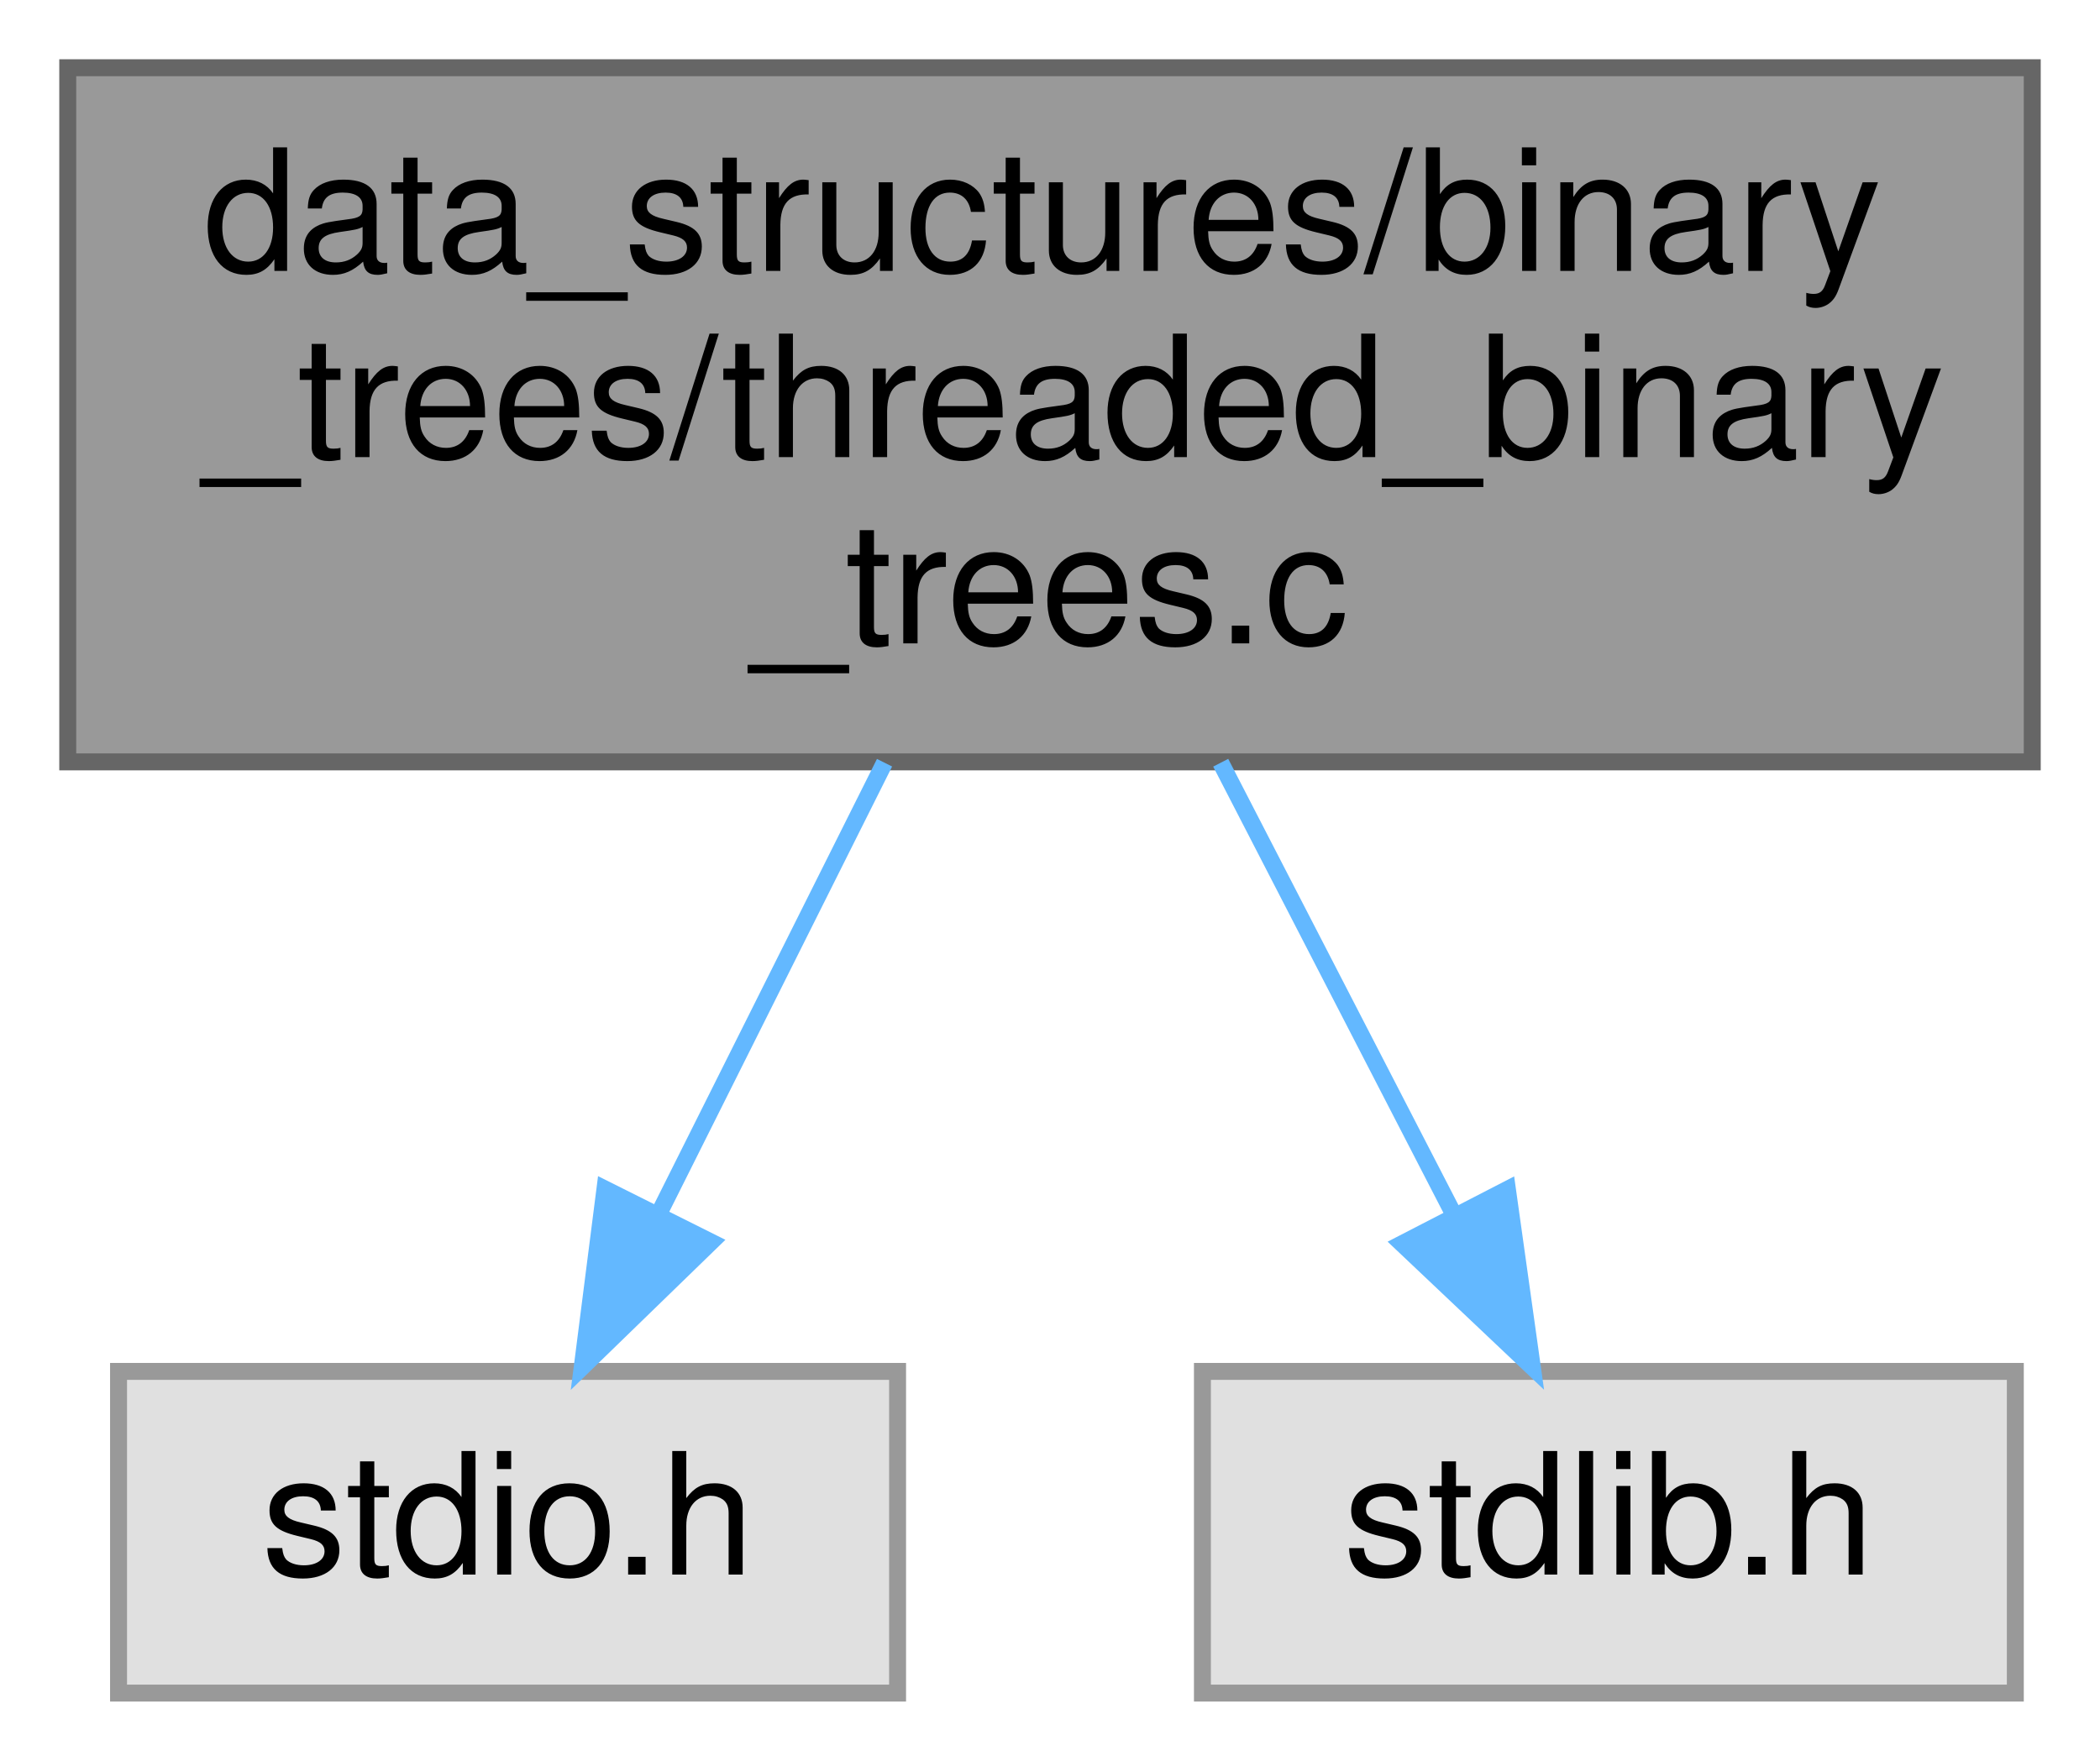
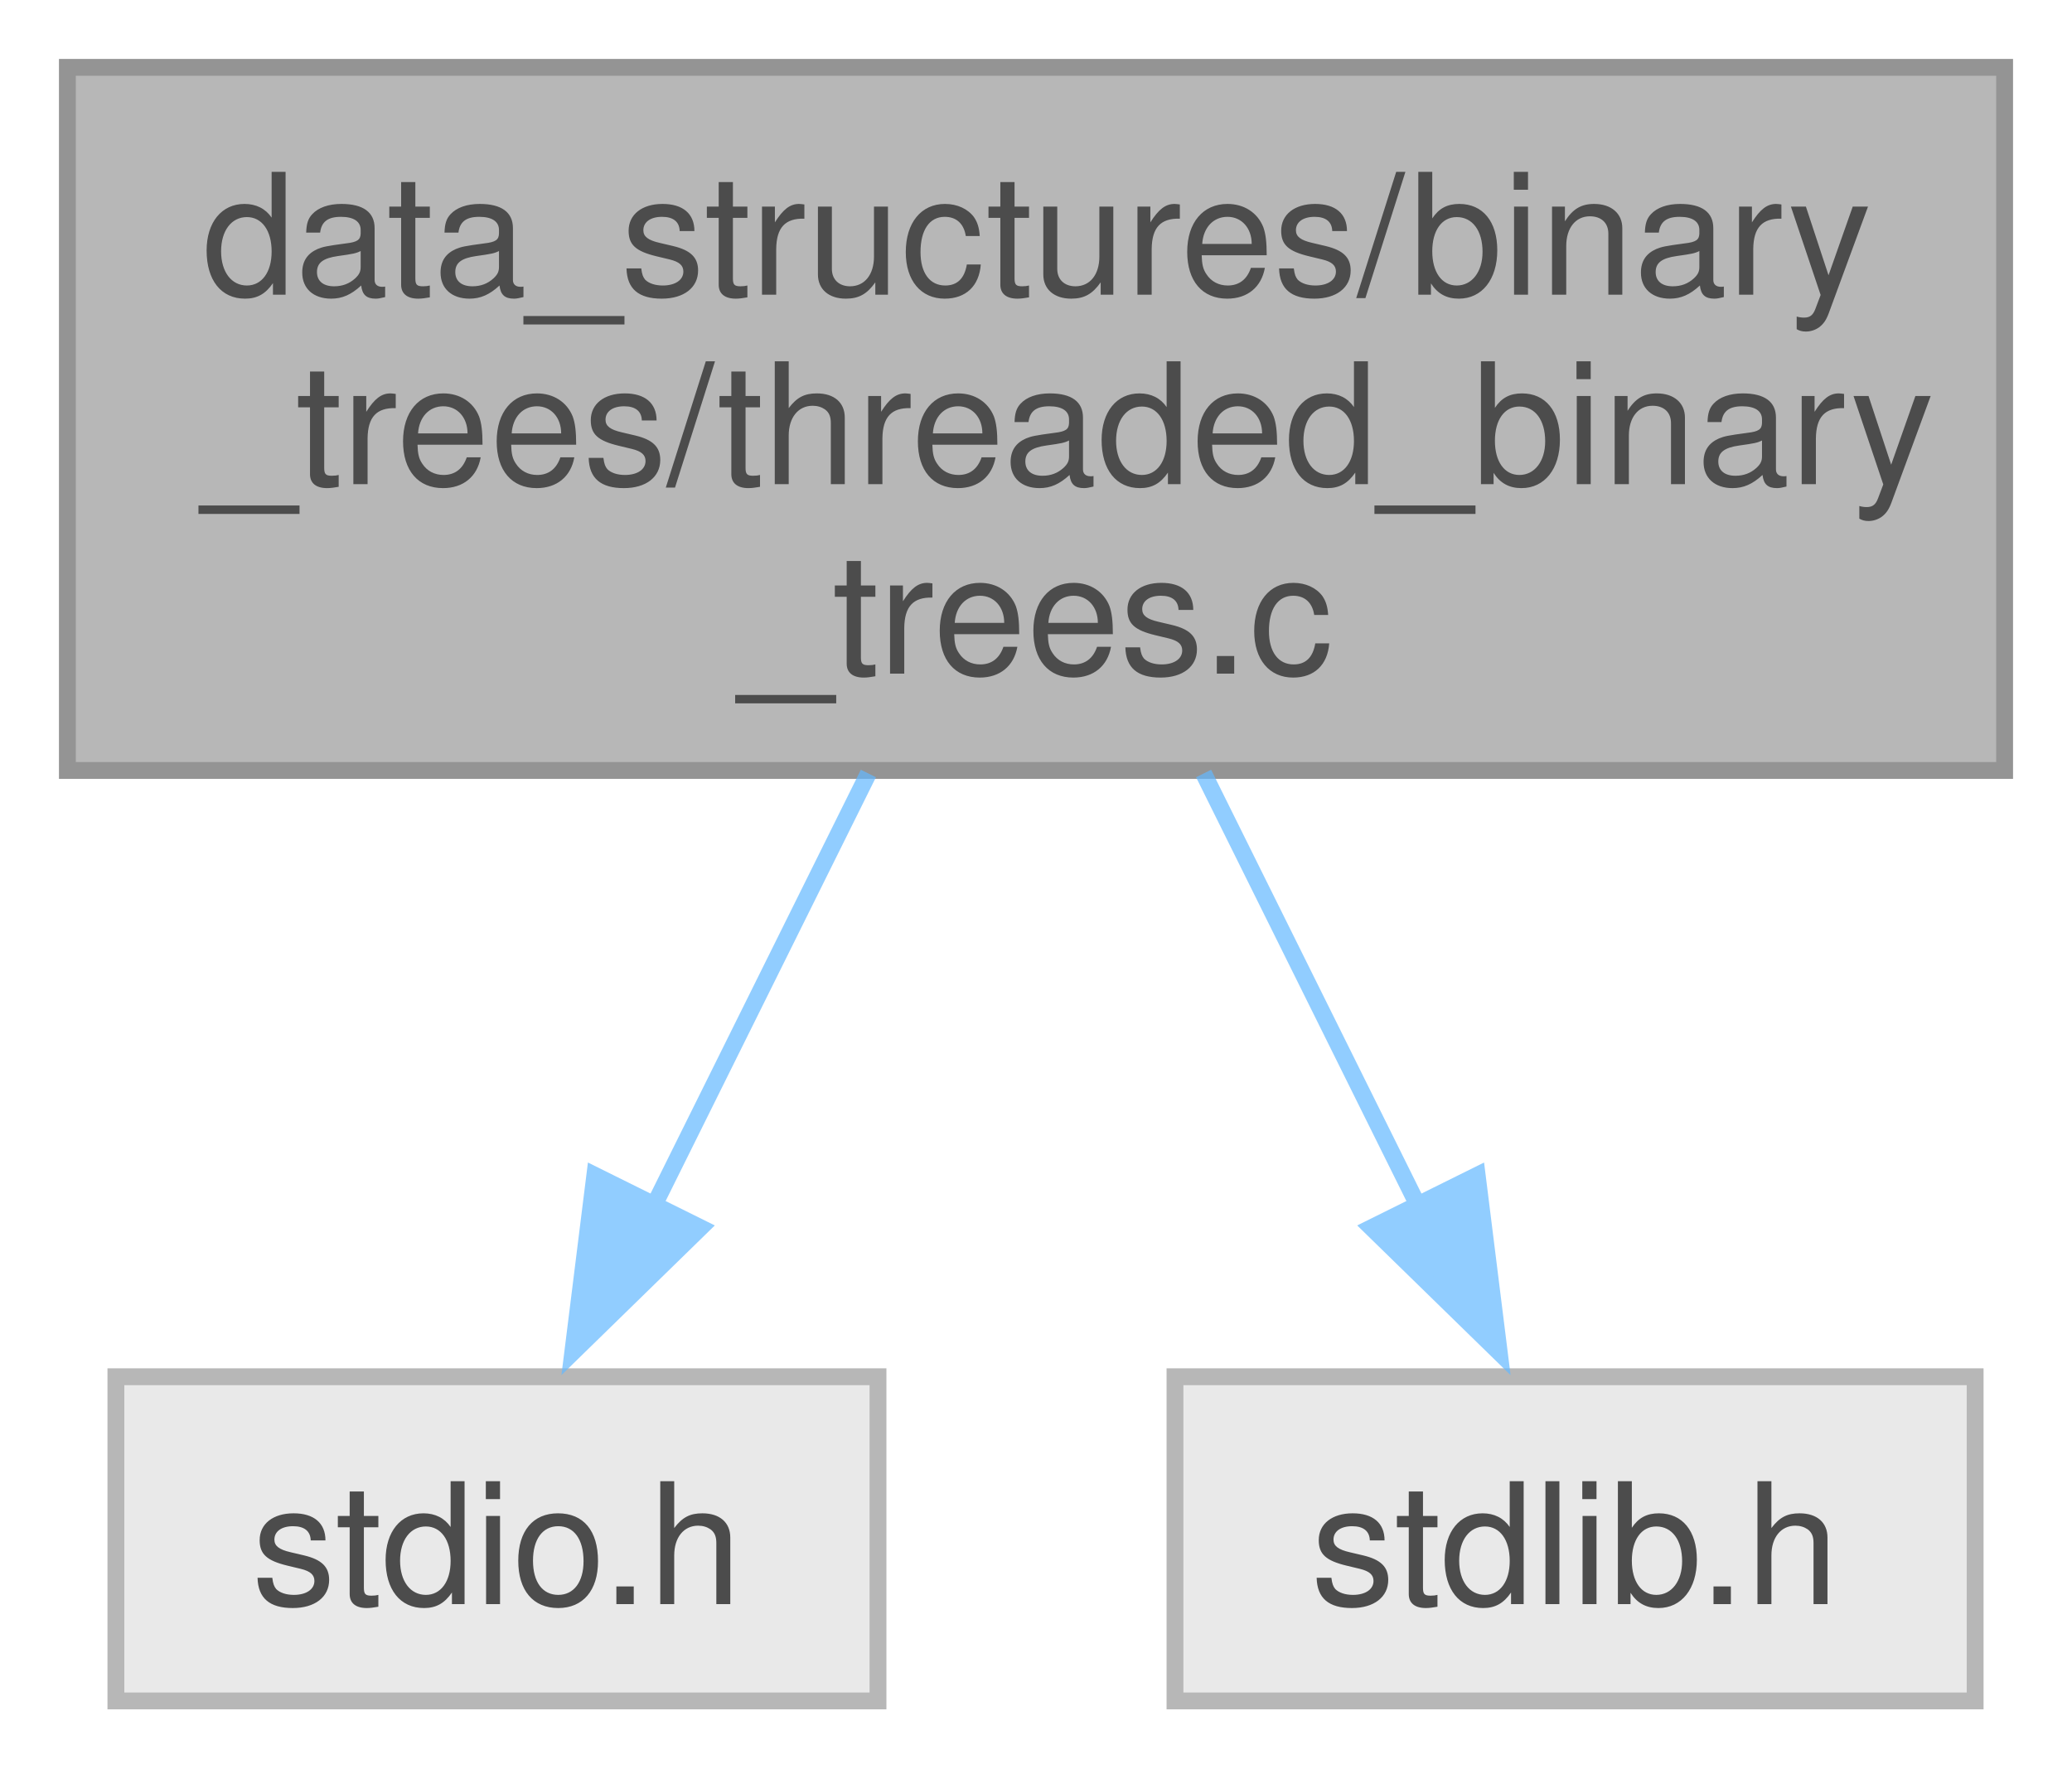
- <svg xmlns="http://www.w3.org/2000/svg" xmlns:xlink="http://www.w3.org/1999/xlink" width="124pt" height="104pt" viewBox="0.00 0.00 124.00 104.00">
-   <g id="graph0" class="graph" transform="scale(1 1) rotate(0) translate(4 100)">
-     <g id="node1" class="node">
-       <g id="a_node1">
-         <a xlink:title="This file is a simple implementation of a Threaded Binary Tree.">
-           <polygon fill="#999999" stroke="#666666" points="116,-96 0,-96 0,-55 116,-55 116,-96" />
-           <text text-anchor="start" x="8" y="-84" font-family="Helvetica,sans-Serif" font-size="10.00">data_structures/binary</text>
-           <text text-anchor="start" x="8" y="-73" font-family="Helvetica,sans-Serif" font-size="10.00">_trees/threaded_binary</text>
-           <text text-anchor="middle" x="58" y="-62" font-family="Helvetica,sans-Serif" font-size="10.00">_trees.c</text>
-         </a>
+ <svg xmlns="http://www.w3.org/2000/svg" xmlns:xlink="http://www.w3.org/1999/xlink" width="123pt" height="105pt" viewBox="0.00 0.00 123.00 105.00">
+   <svg id="main" version="1.1" xml:space="preserve">
+     <style type="text/css">
+ .node, .edge {opacity: 0.7;}
+ .node.selected, .edge.selected {opacity: 1;}
+ .edge:hover path { stroke: red; }
+ .edge:hover polygon { stroke: red; fill: red; }
+ </style>
+     <svg id="graph" class="graph">
+       <g id="graph0" class="graph" transform="scale(1 1) rotate(0) translate(4 101)">
+         <g id="Node000001" class="node">
+           <g id="a_Node000001">
+             <a xlink:title="This file is a simple implementation of a Threaded Binary Tree.">
+               <polygon fill="#999999" stroke="#666666" points="115,-97 0,-97 0,-55.25 115,-55.25 115,-97" />
+               <text text-anchor="start" x="8" y="-83.5" font-family="Helvetica,sans-Serif" font-size="10.00">data_structures/binary</text>
+               <text text-anchor="start" x="8" y="-72.25" font-family="Helvetica,sans-Serif" font-size="10.00">_trees/threaded_binary</text>
+               <text text-anchor="middle" x="57.5" y="-61" font-family="Helvetica,sans-Serif" font-size="10.00">_trees.c</text>
+             </a>
+           </g>
+         </g>
+         <g id="Node000002" class="node">
+           <g id="a_Node000002">
+             <a xlink:title=" ">
+               <polygon fill="#e0e0e0" stroke="#999999" points="48.12,-19.25 2.88,-19.25 2.88,0 48.12,0 48.12,-19.25" />
+               <text text-anchor="middle" x="25.5" y="-5.75" font-family="Helvetica,sans-Serif" font-size="10.00">stdio.h</text>
+             </a>
+           </g>
+         </g>
+         <g id="edge1_Node000001_Node000002" class="edge">
+           <g id="a_edge1_Node000001_Node000002">
+             <a xlink:title=" ">
+               <path fill="none" stroke="#63b8ff" d="M47.55,-55.07C43.47,-46.84 38.77,-37.37 34.76,-29.29" />
+               <polygon fill="#63b8ff" stroke="#63b8ff" points="37.58,-28.1 30,-20.7 31.31,-31.21 37.58,-28.1" />
+             </a>
+           </g>
+         </g>
+         <g id="Node000003" class="node">
+           <g id="a_Node000003">
+             <a xlink:title=" ">
+               <polygon fill="#e0e0e0" stroke="#999999" points="113.25,-19.25 65.75,-19.25 65.75,0 113.25,0 113.25,-19.25" />
+               <text text-anchor="middle" x="89.5" y="-5.75" font-family="Helvetica,sans-Serif" font-size="10.00">stdlib.h</text>
+             </a>
+           </g>
+         </g>
+         <g id="edge2_Node000001_Node000003" class="edge">
+           <g id="a_edge2_Node000001_Node000003">
+             <a xlink:title=" ">
+               <path fill="none" stroke="#63b8ff" d="M67.45,-55.07C71.53,-46.84 76.23,-37.37 80.24,-29.29" />
+               <polygon fill="#63b8ff" stroke="#63b8ff" points="83.69,-31.21 85,-20.7 77.42,-28.1 83.69,-31.21" />
+             </a>
+           </g>
+         </g>
      </g>
-     </g>
-     <g id="node2" class="node">
-       <g id="a_node2">
-         <a xlink:title=" ">
-           <polygon fill="#e0e0e0" stroke="#999999" points="49,-19 3,-19 3,0 49,0 49,-19" />
-           <text text-anchor="middle" x="26" y="-7" font-family="Helvetica,sans-Serif" font-size="10.00">stdio.h</text>
-         </a>
-       </g>
-     </g>
-     <g id="edge1" class="edge">
-       <path fill="none" stroke="#63b8ff" d="M48.23,-54.95C43.99,-46.48 39.07,-36.64 34.93,-28.37" />
-       <polygon fill="#63b8ff" stroke="#63b8ff" points="37.98,-26.64 30.38,-19.26 31.72,-29.77 37.98,-26.64" />
-     </g>
-     <g id="node3" class="node">
-       <g id="a_node3">
-         <a xlink:title=" ">
-           <polygon fill="#e0e0e0" stroke="#999999" points="115,-19 67,-19 67,0 115,0 115,-19" />
-           <text text-anchor="middle" x="91" y="-7" font-family="Helvetica,sans-Serif" font-size="10.00">stdlib.h</text>
-         </a>
-       </g>
-     </g>
-     <g id="edge2" class="edge">
-       <path fill="none" stroke="#63b8ff" d="M68.08,-54.95C72.45,-46.48 77.52,-36.64 81.79,-28.37" />
-       <polygon fill="#63b8ff" stroke="#63b8ff" points="85.01,-29.75 86.48,-19.26 78.79,-26.54 85.01,-29.75" />
-     </g>
-   </g>
+     </svg>
+   </svg>
+   <style type="text/css">
+ 
+ [data-mouse-over-selected='false'] { opacity: 0.7; }
+ [data-mouse-over-selected='true']  { opacity: 1.0; }
+ 
+ </style>
</svg>
